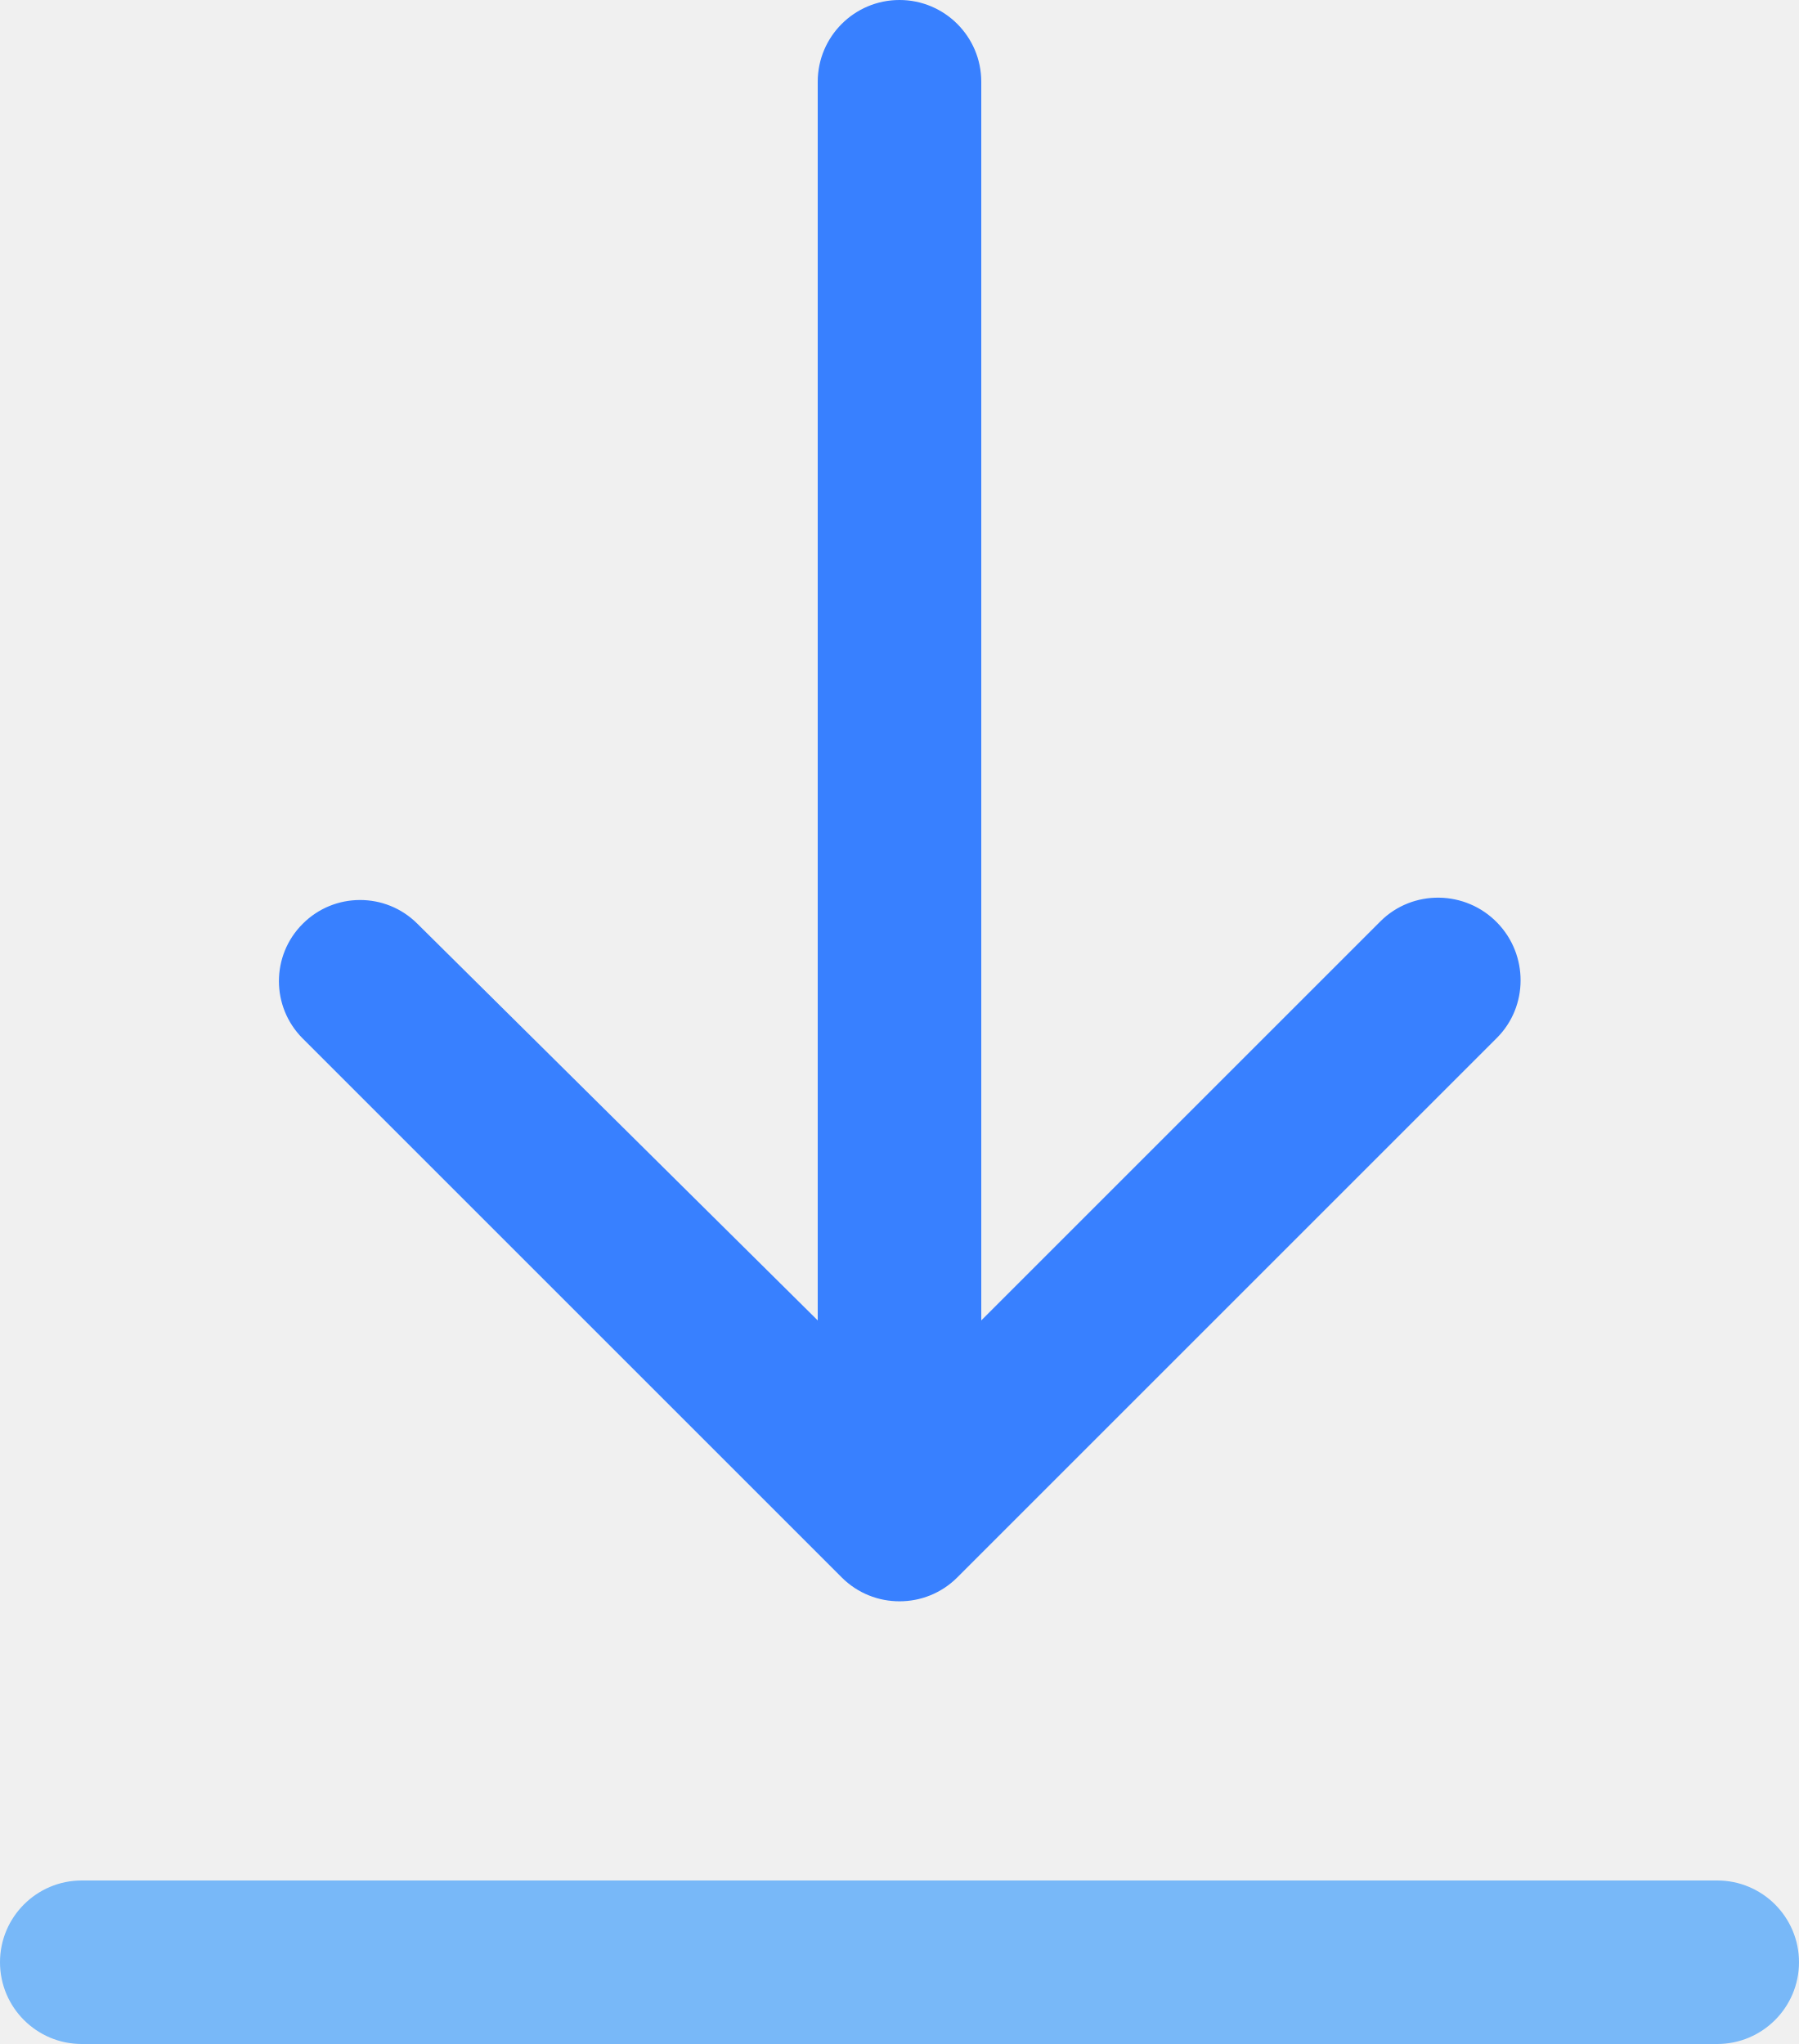
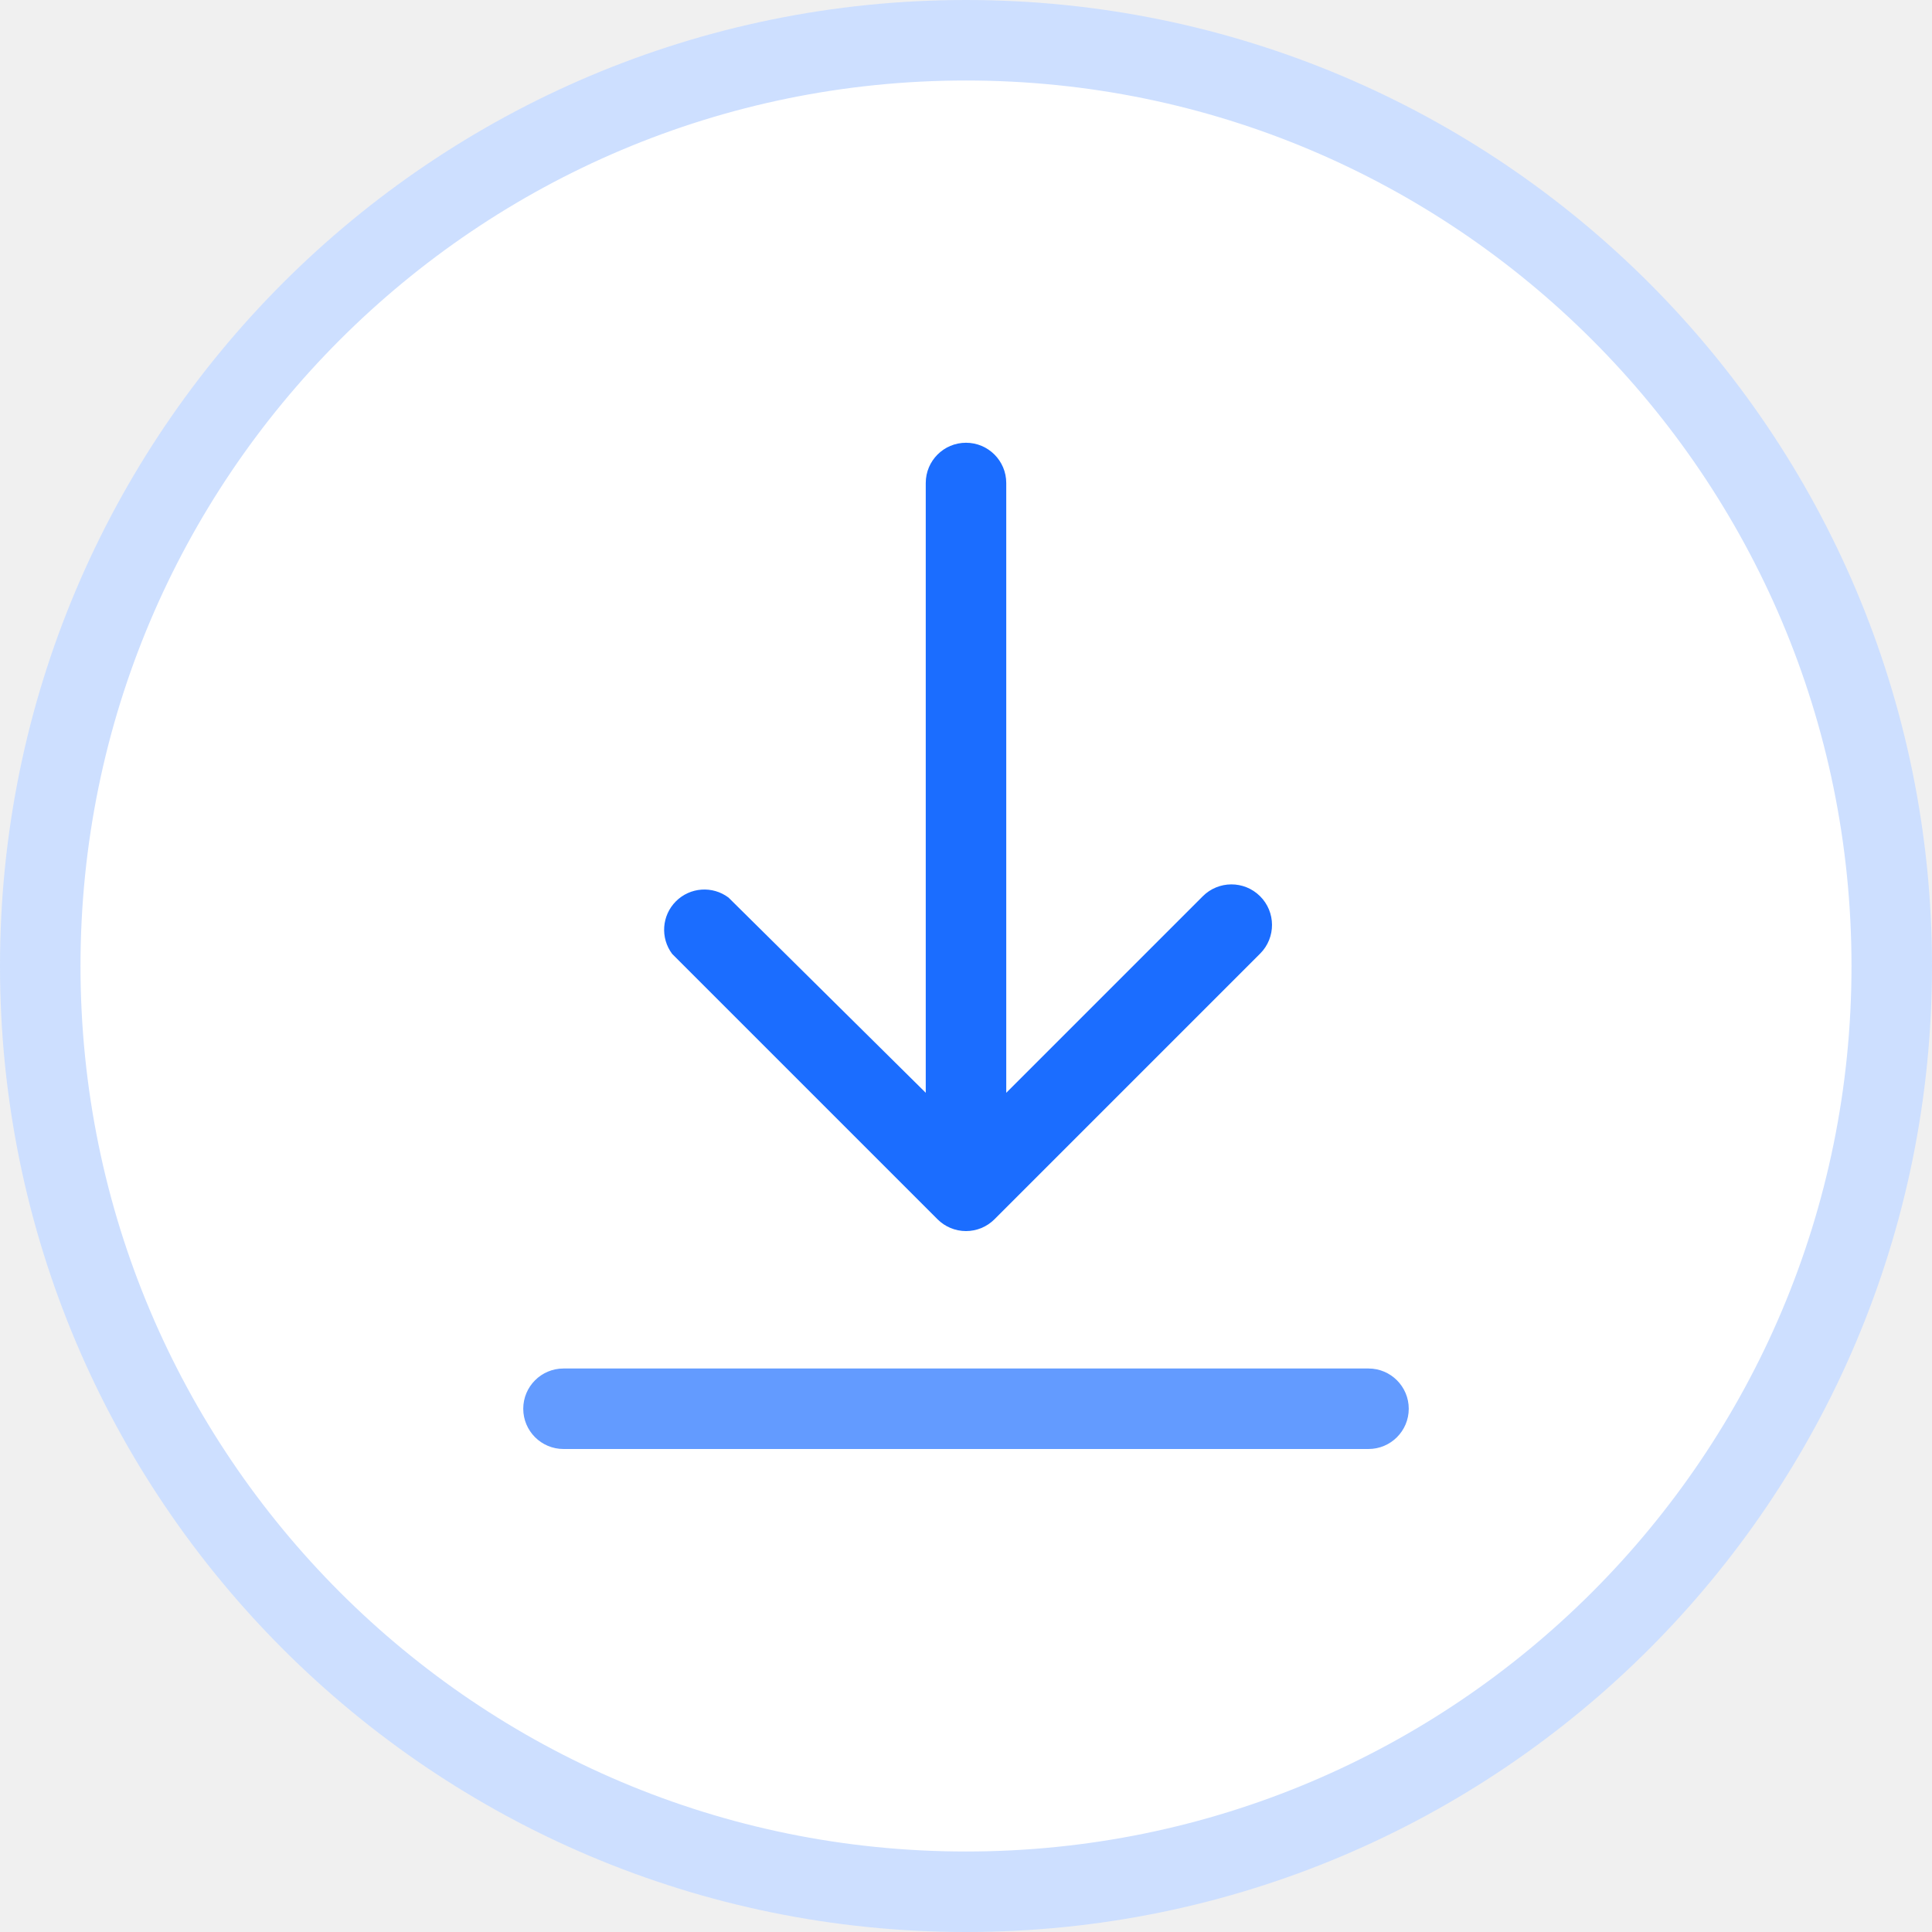
- <svg xmlns="http://www.w3.org/2000/svg" width="22" height="25" viewBox="0 0 22 25" fill="none">
-   <path fill-rule="evenodd" clip-rule="evenodd" d="M0 24C0 23.448 0.448 23 1 23H21C21.552 23 22 23.448 22 24C22 24.552 21.552 25 21 25H1C0.448 25 0 24.552 0 24Z" fill="#78B8F8" />
-   <path d="M11 0C11.552 0 12 0.448 12 1V16.15L16.88 11.27C17.276 10.874 17.924 10.885 18.312 11.288V11.288C18.691 11.68 18.691 12.309 18.305 12.695L11.707 19.293C11.317 19.683 10.683 19.683 10.293 19.293L3.702 12.702C3.314 12.314 3.314 11.686 3.702 11.299V11.299C4.088 10.912 4.714 10.911 5.101 11.295L10 16.15V1C10 0.448 10.448 0 11 0V0Z" fill="#3880FF" />
+ <svg xmlns="http://www.w3.org/2000/svg" width="48" height="48" fill="none">
+   <circle cx="24" cy="24" r="23" fill="#fff" stroke="#CDDFFF" stroke-width="2" />
+   <path fill-rule="evenodd" clip-rule="evenodd" d="M13 35a1 1 0 011-1h20a1 1 0 110 2H14a1 1 0 01-1-1z" fill="#639BFF" />
+   <path d="M24 11a1 1 0 011 1v15.15l4.88-4.88a1 1 0 011.43 1.42l-6.6 6.6a1 1 0 01-1.42 0L16.7 23.7a1 1 0 011.4-1.4l4.9 4.85V12a1 1 0 011-1z" fill="#1B6DFF" />
</svg>
